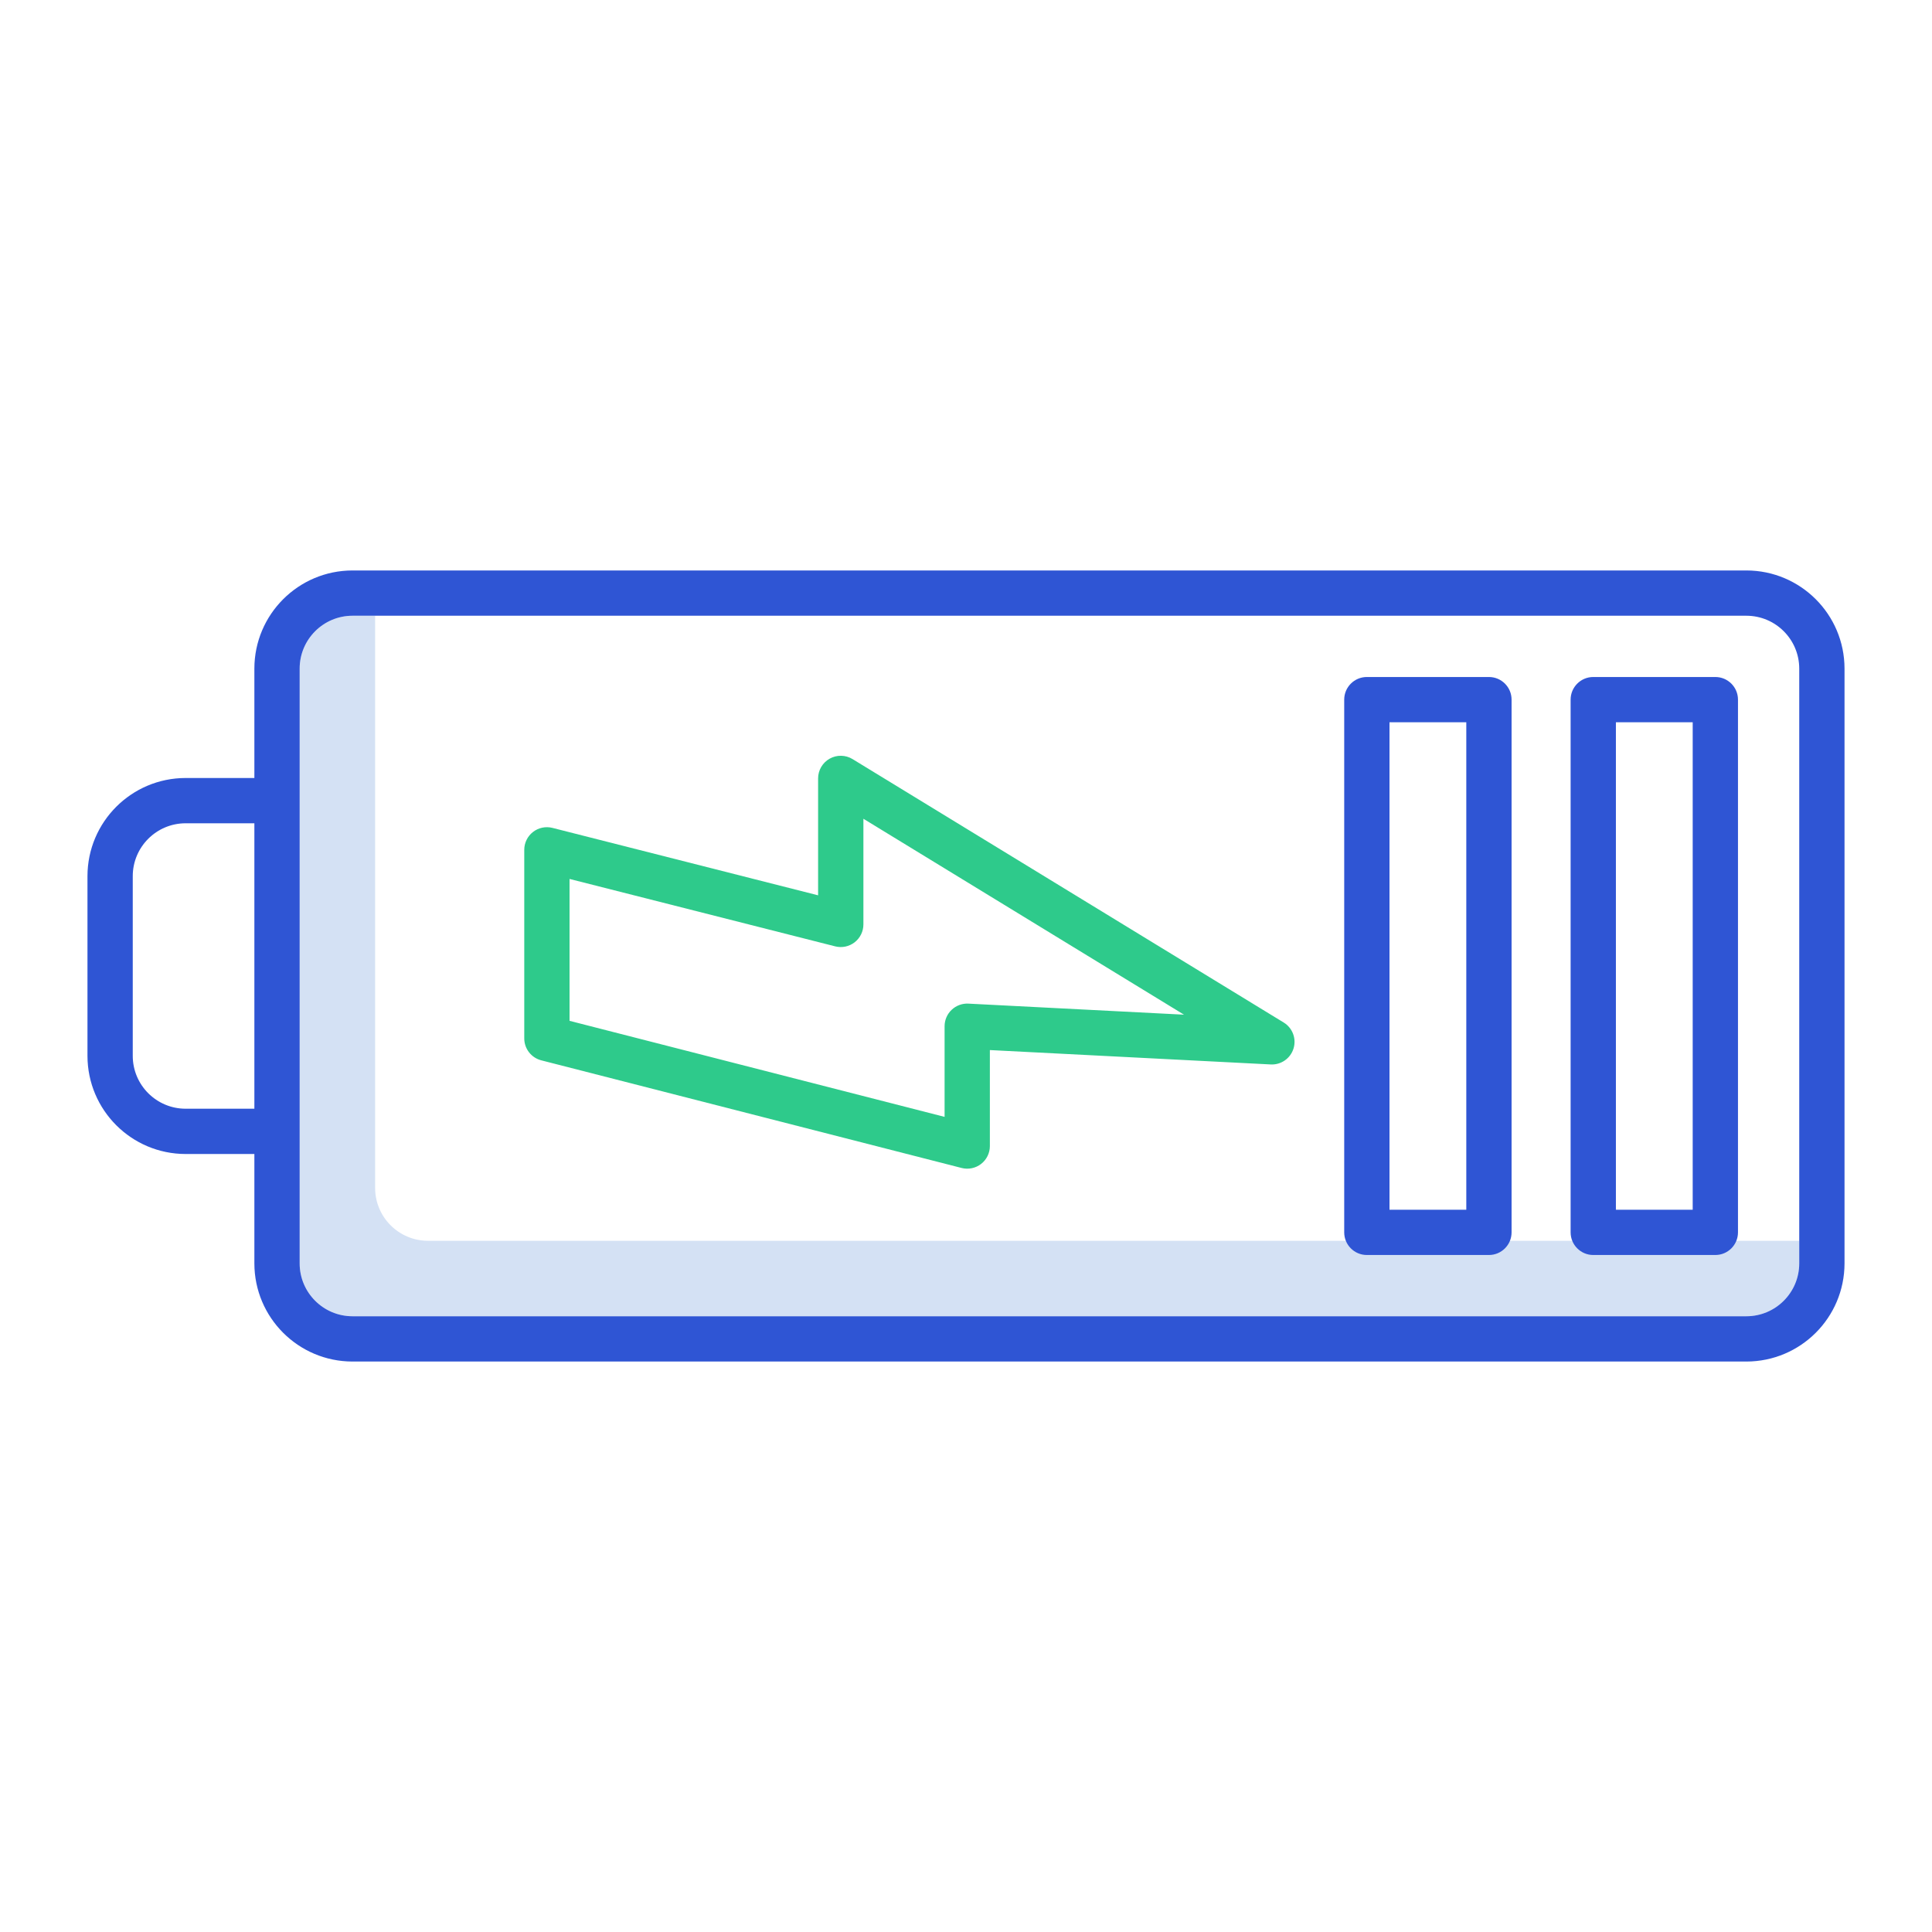
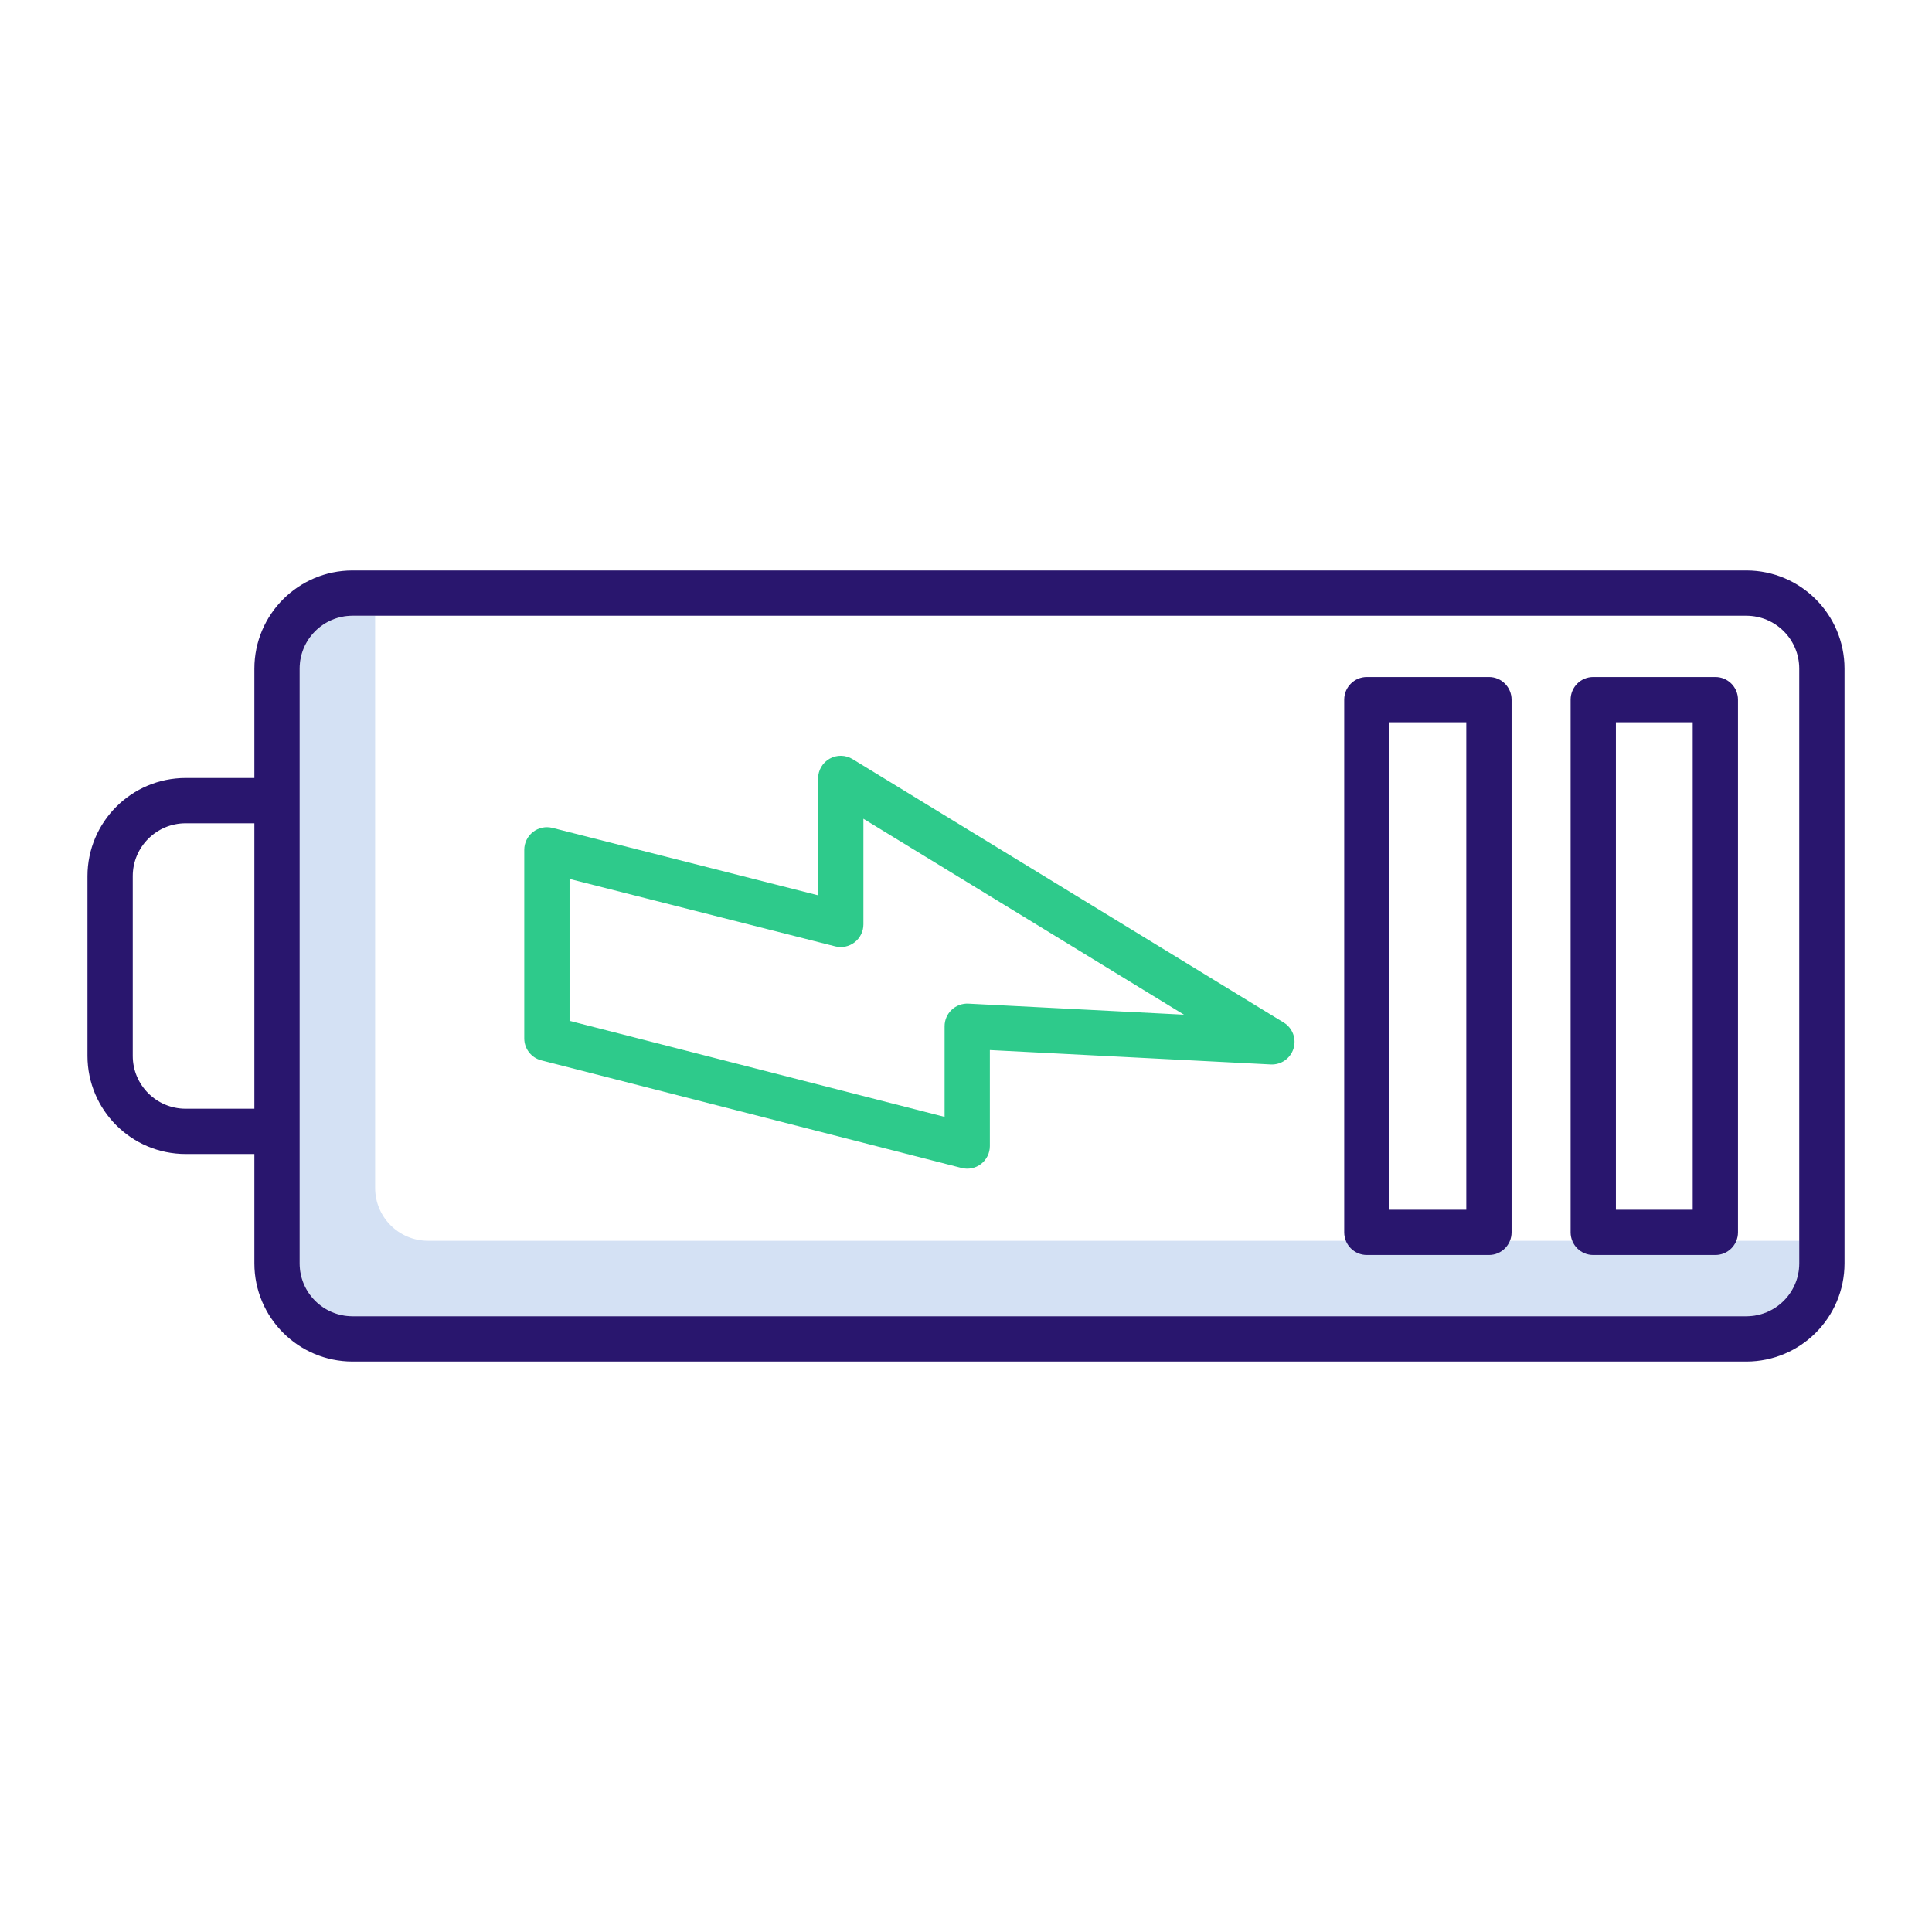
<svg xmlns="http://www.w3.org/2000/svg" id="Layer_1" height="512" viewBox="0 0 512 512" width="512" data-name="Layer 1">
  <path d="m113.412 328.822a14.015 14.015 0 0 1 -14-14v-151.644h-6a14.015 14.015 0 0 0 -14 14v157.644a14.015 14.015 0 0 0 14 14h369.406a14.016 14.016 0 0 0 14-14v-6z" fill="#d4e1f4" />
-   <g fill="#2f55d4">
+   <g fill="#29166e">
    <path d="m454.583 179.413h-32.353a6 6 0 0 0 -6 6v141.174a6 6 0 0 0 6 6h32.353a6 6 0 0 0 6-6v-141.174a6 6 0 0 0 -6-6zm-6 141.174h-20.353v-129.174h20.353z" />
    <path d="m462.818 151.178h-369.406a26.029 26.029 0 0 0 -26 26v29h-18.23a26.029 26.029 0 0 0 -26 26v47.644a26.029 26.029 0 0 0 26 26h18.23v29a26.029 26.029 0 0 0 26 26h369.406a26.029 26.029 0 0 0 26-26v-157.644a26.029 26.029 0 0 0 -26-26zm-413.636 142.644a14.016 14.016 0 0 1 -14-14v-47.644a14.016 14.016 0 0 1 14-14h18.23v75.644zm427.636 41a14.016 14.016 0 0 1 -14 14h-369.406a14.015 14.015 0 0 1 -14-14v-157.644a14.015 14.015 0 0 1 14-14h369.406a14.016 14.016 0 0 1 14 14z" />
    <path d="m394.583 179.413h-32.353a6 6 0 0 0 -6 6v141.174a6 6 0 0 0 6 6h32.353a6 6 0 0 0 6-6v-141.174a6 6 0 0 0 -6-6zm-6 141.174h-20.353v-129.174h20.353z" />
  </g>
  <path d="m340.194 270.978-114.259-69.811a6 6 0 0 0 -9.129 5.12v30.981l-70.396-17.868a6 6 0 0 0 -7.475 5.815v49.97a6 6 0 0 0 4.511 5.815l111.392 28.525a6 6 0 0 0 7.488-5.812v-25.435l74.433 3.812a6 6 0 0 0 3.435-11.112zm-83.561-5.007a6 6 0 0 0 -6.307 5.992v24.019l-99.391-25.452v-37.6l70.4 17.865a6 6 0 0 0 7.475-5.816v-28l84.962 51.921z" fill="#2eca8b" />
</svg>
